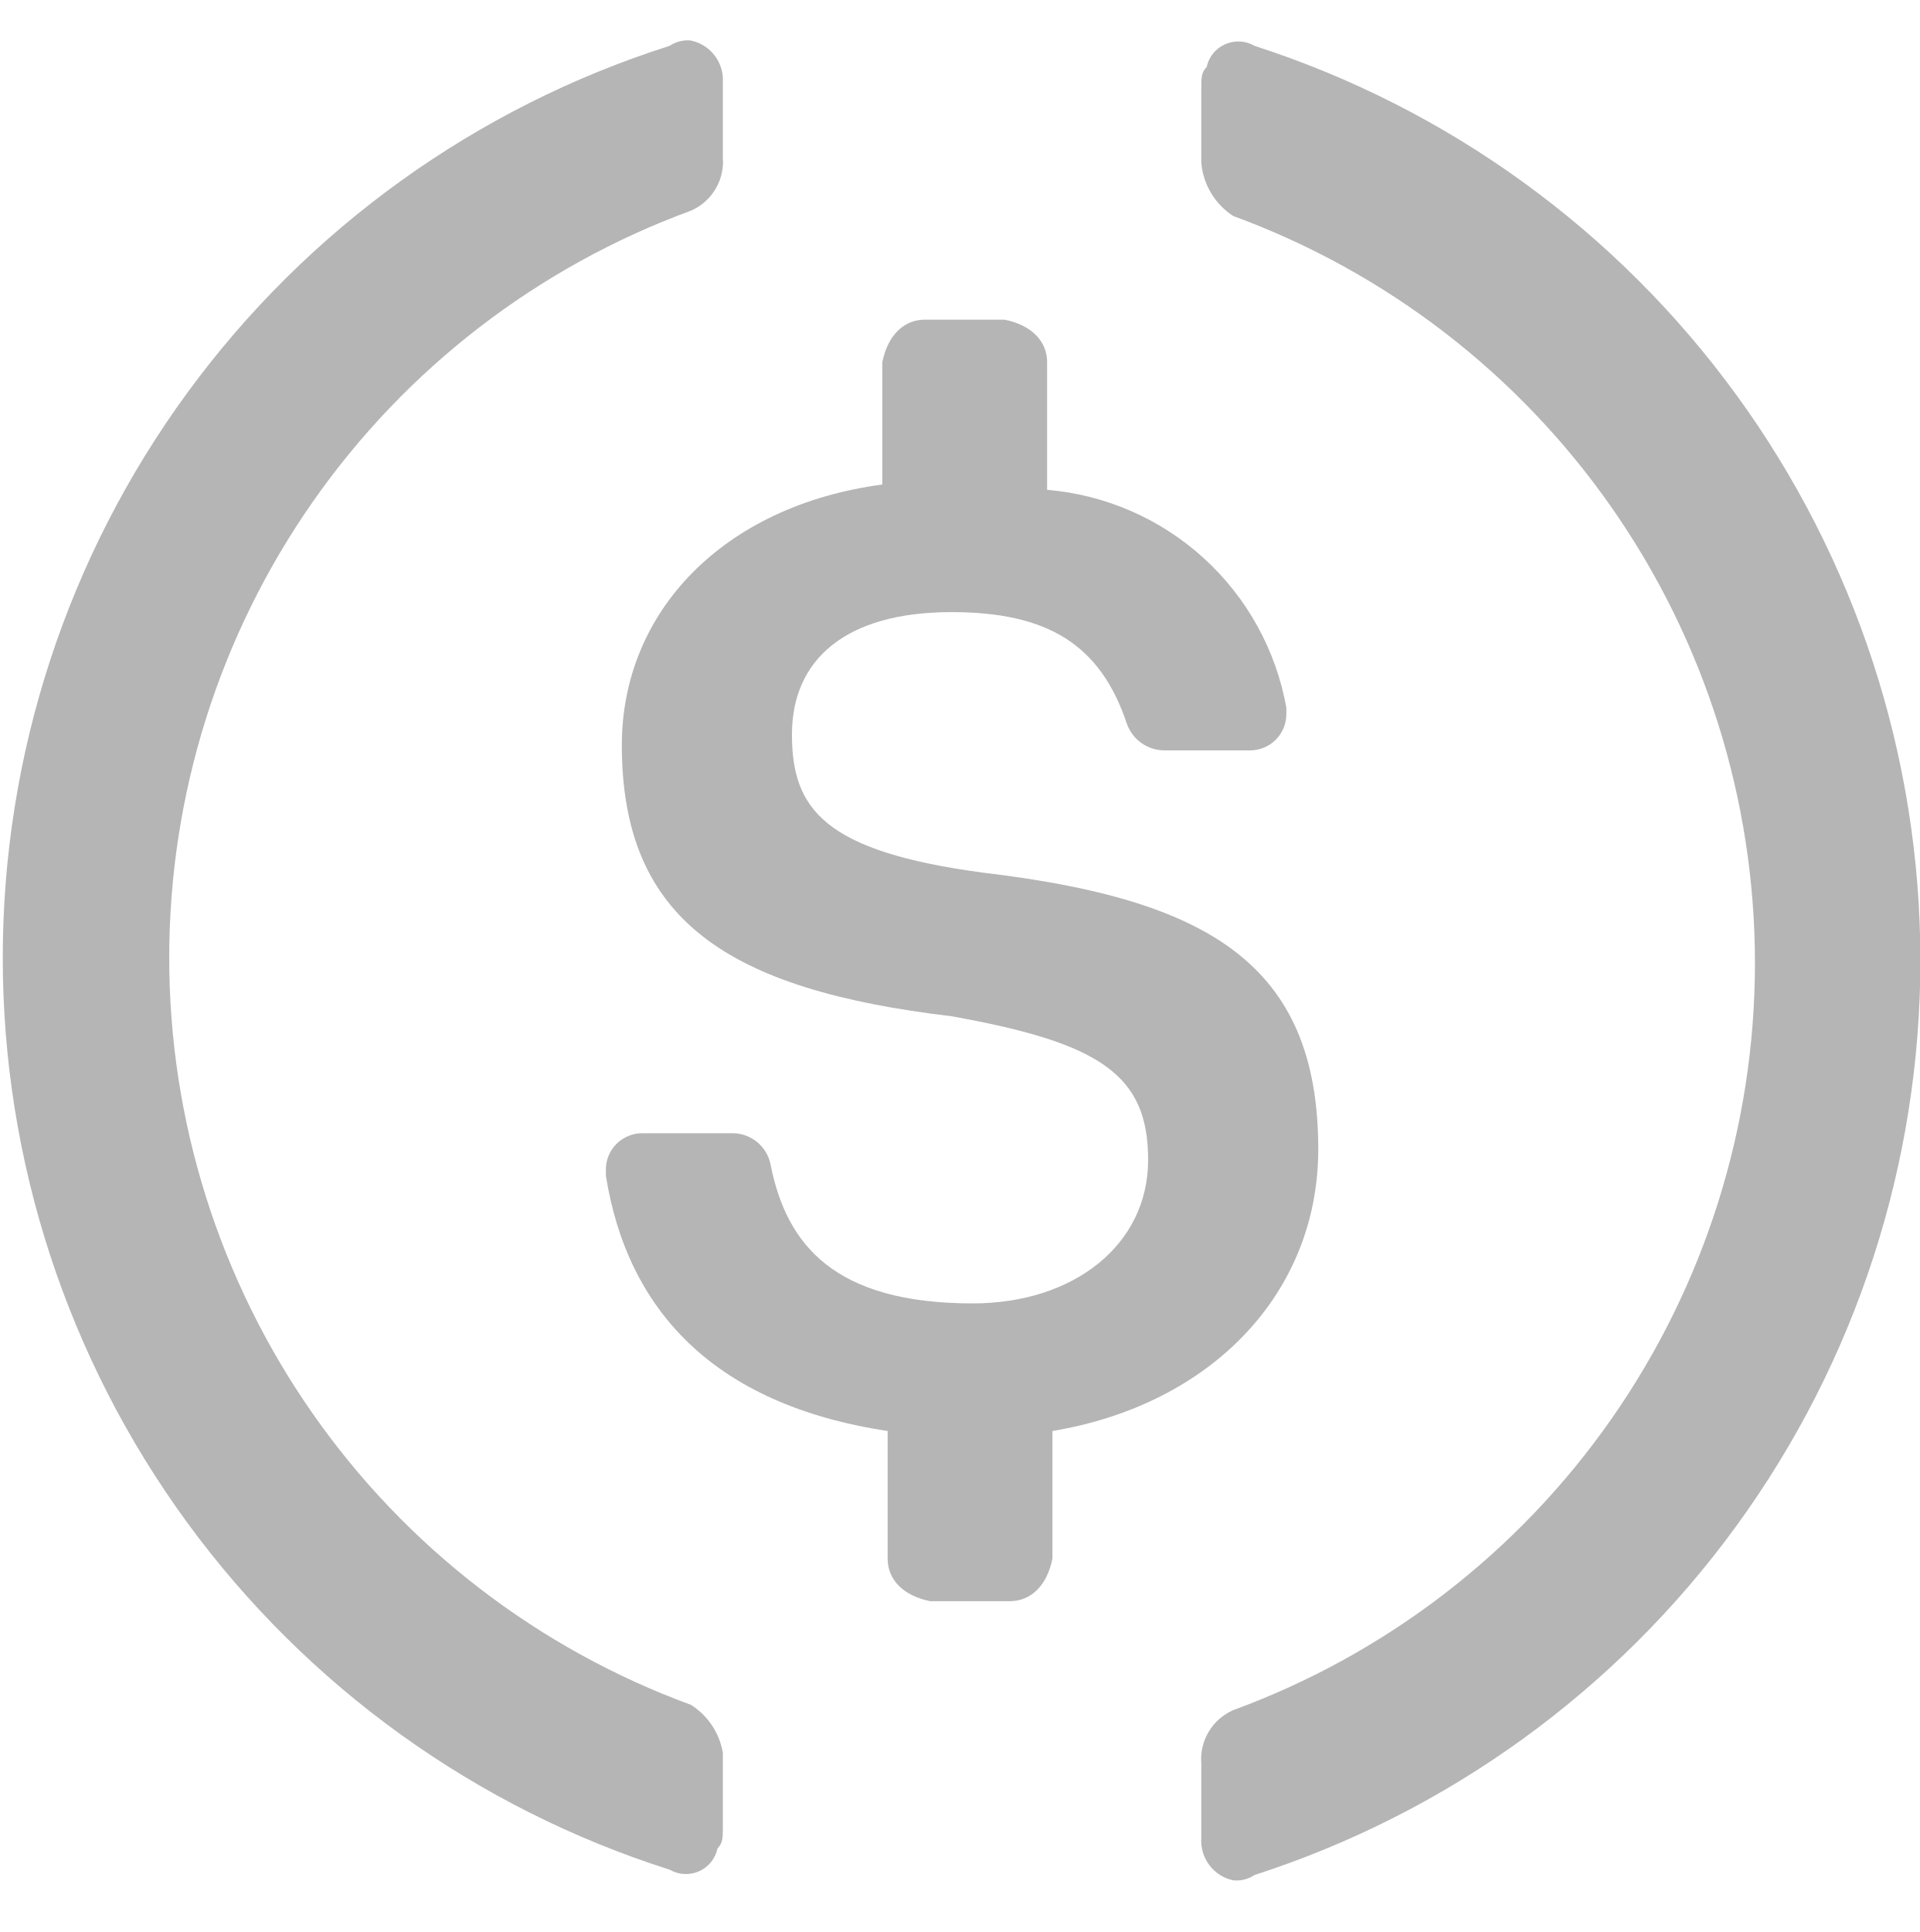
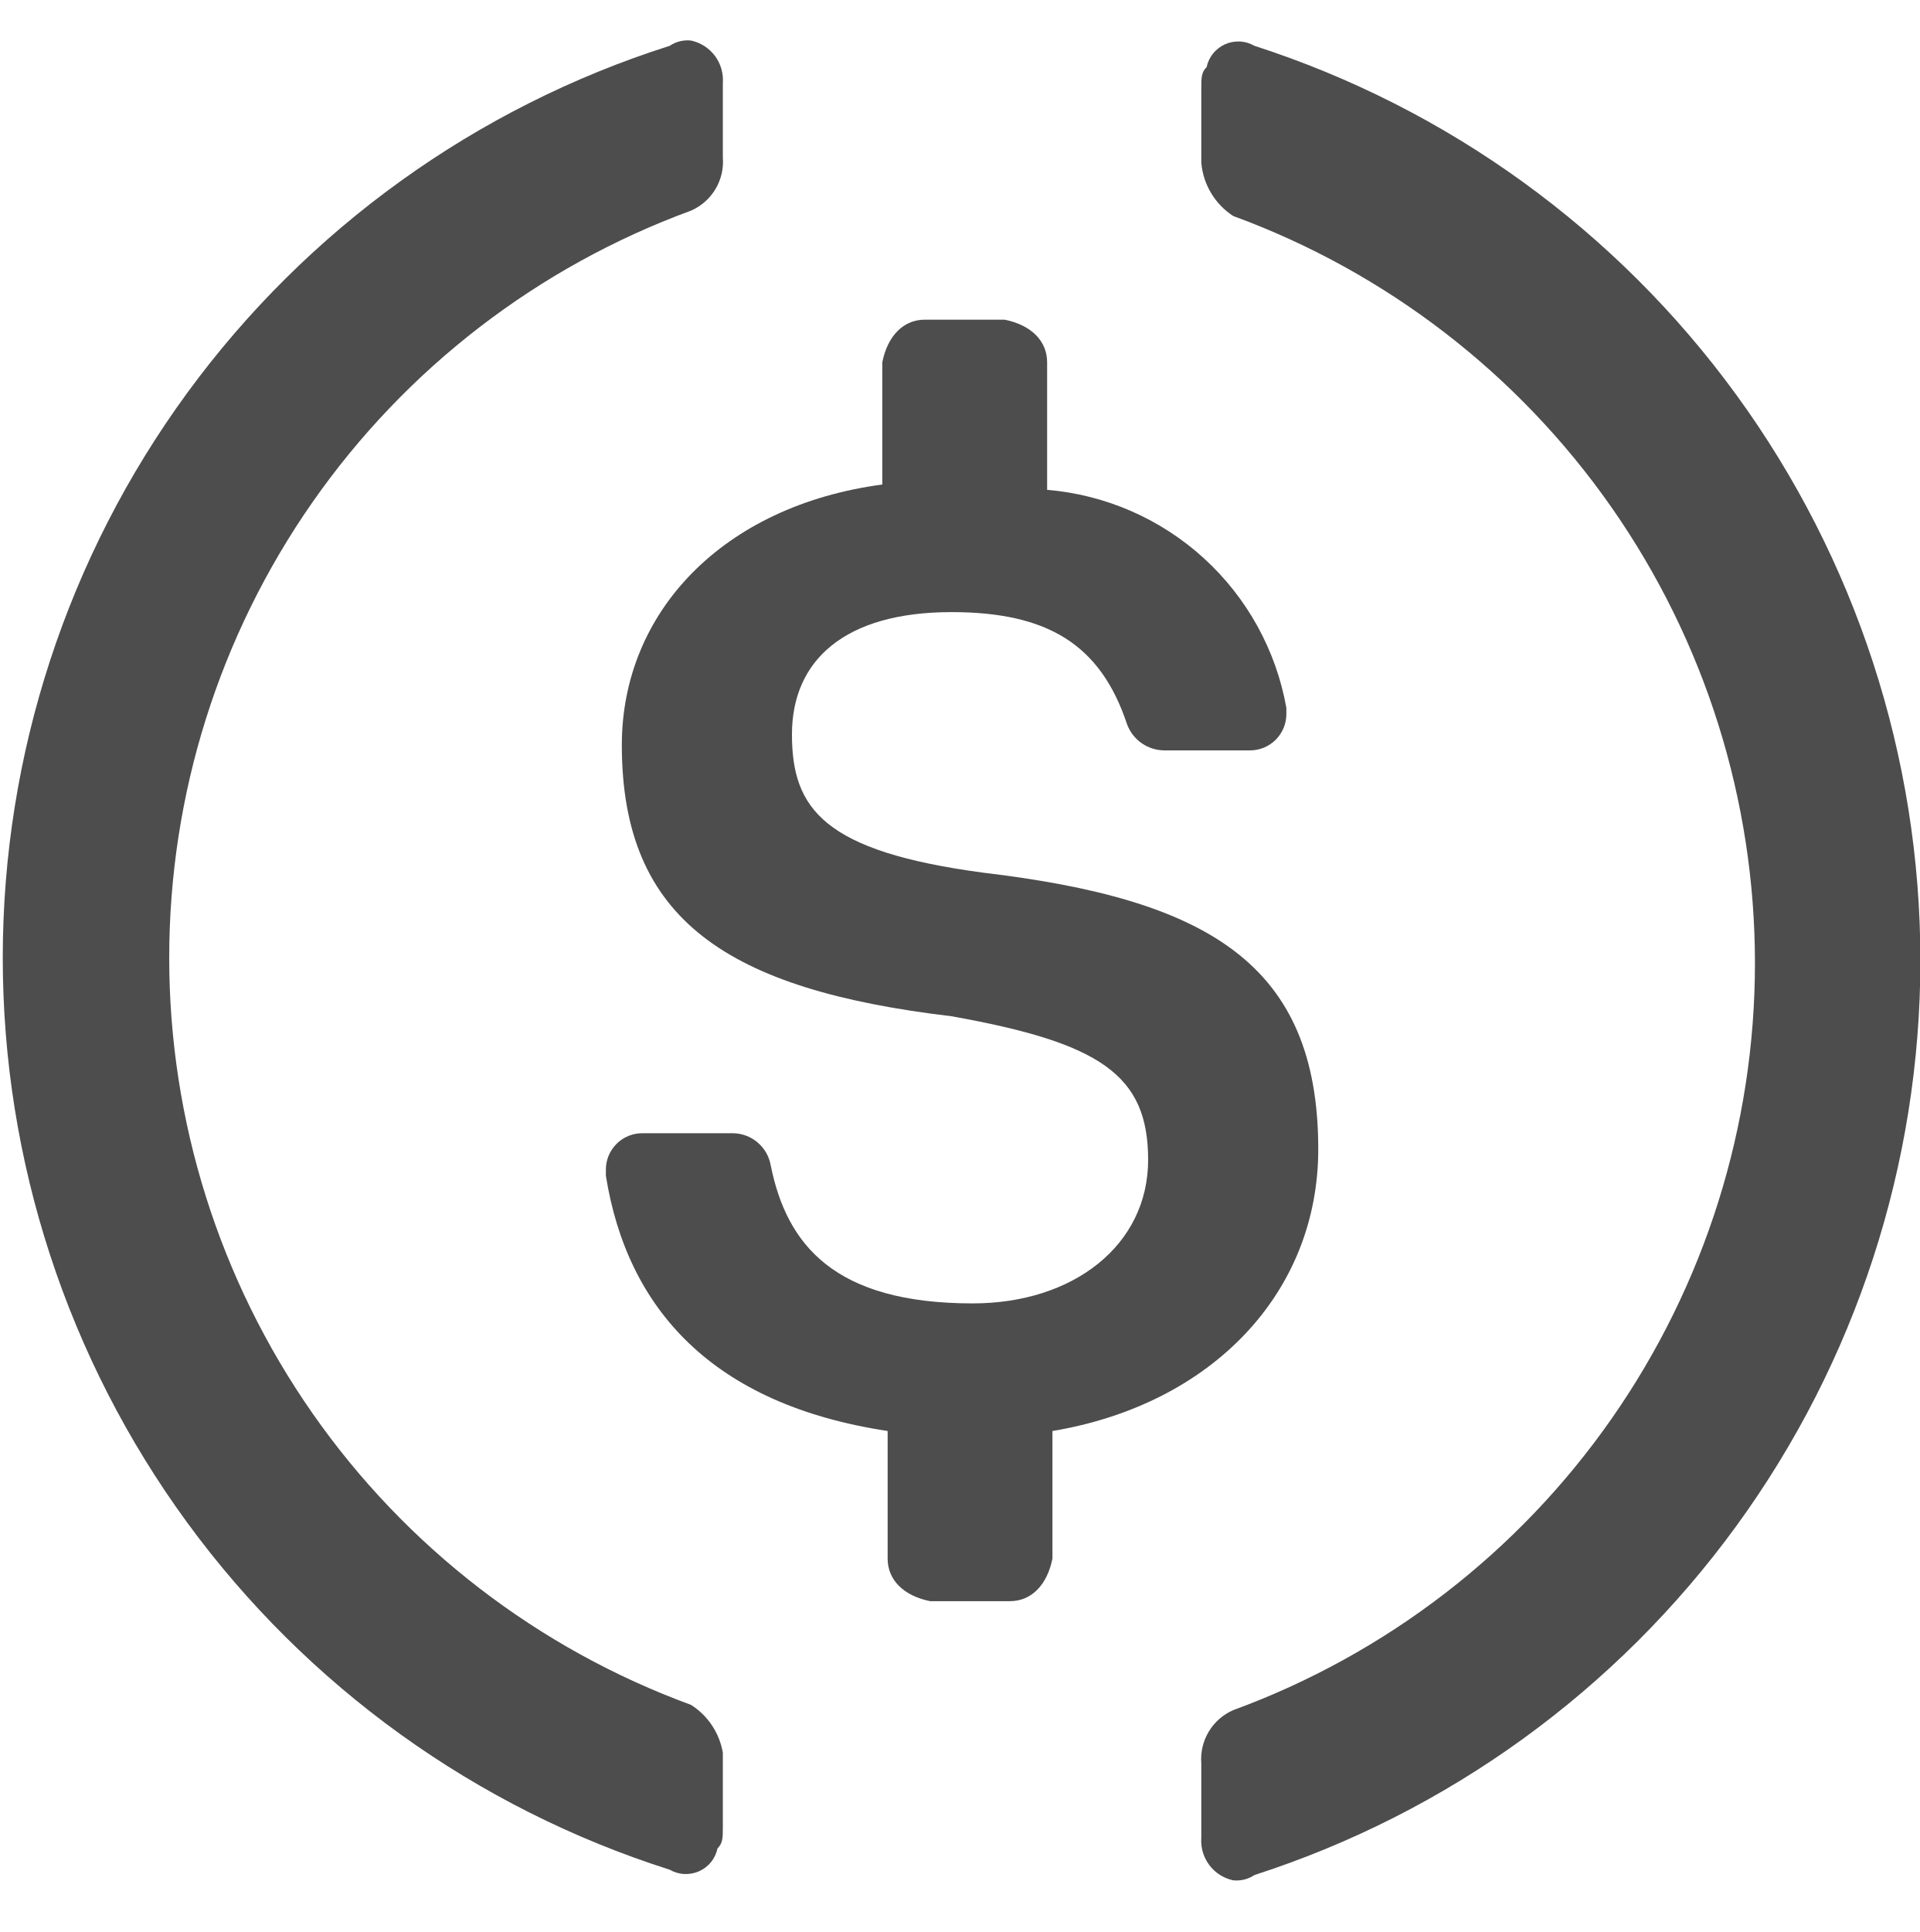
<svg xmlns="http://www.w3.org/2000/svg" width="100%" height="100%" viewBox="0 0 647 651" version="1.1" xml:space="preserve" style="fill-rule:evenodd;clip-rule:evenodd;stroke-linejoin:round;stroke-miterlimit:2;">
  <g transform="matrix(0.850685,0,0,0.974937,138.421,173.967)">
    <g id="Artboard1">
      <g transform="matrix(12.3403,0,0,10.7675,-297.366,-292.468)">
-         <path d="M33.094,65.313C28.182,63.512 23.942,60.247 20.946,55.958C17.95,51.669 16.344,46.564 16.344,41.332C16.344,36.101 17.95,30.996 20.946,26.707C23.942,22.418 28.182,19.153 33.094,17.352C33.421,17.21 33.696,16.969 33.879,16.663C34.063,16.357 34.147,16.001 34.118,15.645L34.118,13.256C34.141,12.943 34.051,12.632 33.862,12.381C33.674,12.13 33.401,11.956 33.094,11.891C32.853,11.865 32.612,11.926 32.411,12.061C26.197,14.036 20.773,17.937 16.924,23.199C13.074,28.462 11,34.812 11,41.332C11,47.853 13.074,54.203 16.924,59.466C20.773,64.728 26.197,68.629 32.411,70.604C32.553,70.686 32.712,70.734 32.876,70.742C33.04,70.751 33.204,70.721 33.354,70.655C33.504,70.588 33.636,70.487 33.739,70.359C33.842,70.232 33.913,70.081 33.947,69.921C34.118,69.751 34.118,69.58 34.118,69.239L34.118,66.849C34.064,66.535 33.945,66.237 33.769,65.972C33.593,65.707 33.363,65.483 33.094,65.313ZM51.186,12.061C51.044,11.979 50.885,11.931 50.721,11.922C50.557,11.914 50.394,11.944 50.244,12.01C50.094,12.077 49.962,12.178 49.859,12.306C49.755,12.433 49.684,12.583 49.65,12.744C49.479,12.915 49.479,13.085 49.479,13.427L49.479,15.816C49.509,16.16 49.616,16.492 49.794,16.788C49.971,17.084 50.214,17.335 50.503,17.523C55.415,19.324 59.656,22.589 62.651,26.878C65.647,31.167 67.254,36.272 67.254,41.503C67.254,46.735 65.647,51.84 62.651,56.129C59.656,60.417 55.415,63.683 50.503,65.483C50.176,65.626 49.901,65.867 49.718,66.173C49.534,66.479 49.451,66.835 49.479,67.19L49.479,69.58C49.456,69.893 49.547,70.203 49.735,70.454C49.923,70.706 50.196,70.88 50.503,70.945C50.744,70.97 50.986,70.91 51.186,70.775C57.397,68.772 62.812,64.851 66.653,59.576C70.495,54.301 72.565,47.943 72.565,41.418C72.565,34.892 70.495,28.535 66.653,23.26C62.812,17.985 57.397,14.064 51.186,12.061Z" style="fill:rgb(181,181,181);" />
-       </g>
-       <g transform="matrix(12.3403,0,0,10.7675,-297.366,-292.468)">
-         <path d="M53.234,47.477C53.234,41.503 49.65,39.455 42.481,38.602C37.361,37.919 36.337,36.554 36.337,34.164C36.337,31.774 38.044,30.238 41.457,30.238C44.529,30.238 46.236,31.263 47.09,33.823C47.178,34.07 47.339,34.285 47.553,34.437C47.767,34.59 48.022,34.673 48.284,34.676L51.015,34.676C51.173,34.68 51.33,34.652 51.477,34.593C51.623,34.534 51.757,34.447 51.868,34.335C51.98,34.223 52.068,34.09 52.127,33.943C52.185,33.797 52.214,33.64 52.21,33.481L52.21,33.311C51.88,31.461 50.948,29.772 49.559,28.507C48.17,27.241 46.402,26.47 44.529,26.313L44.529,22.217C44.529,21.534 44.017,21.022 43.164,20.851L40.604,20.851C39.921,20.851 39.409,21.363 39.238,22.217L39.238,26.142C34.118,26.825 30.875,30.238 30.875,34.506C30.875,40.138 34.289,42.356 41.457,43.21C46.236,44.063 47.772,45.088 47.772,47.819C47.772,50.55 45.383,52.427 42.14,52.427C37.702,52.427 36.166,50.549 35.654,47.989C35.603,47.707 35.456,47.451 35.239,47.265C35.021,47.078 34.746,46.972 34.46,46.965L31.558,46.965C31.4,46.961 31.243,46.989 31.096,47.048C30.949,47.107 30.816,47.195 30.705,47.306C30.593,47.418 30.505,47.551 30.446,47.698C30.388,47.845 30.359,48.002 30.363,48.16L30.363,48.331C31.046,52.597 33.777,55.669 39.409,56.523L39.409,60.619C39.409,61.302 39.921,61.814 40.774,61.985L43.335,61.985C44.017,61.985 44.529,61.473 44.7,60.619L44.7,56.523C49.821,55.669 53.234,52.085 53.234,47.477Z" style="fill:rgb(181,181,181);" />
+         <g>
+           <path d="M33.094,65.313C28.182,63.512 23.942,60.247 20.946,55.958C17.95,51.669 16.344,46.564 16.344,41.332C16.344,36.101 17.95,30.996 20.946,26.707C23.942,22.418 28.182,19.153 33.094,17.352C33.421,17.21 33.696,16.969 33.879,16.663C34.063,16.357 34.147,16.001 34.118,15.645L34.118,13.256C34.141,12.943 34.051,12.632 33.862,12.381C33.674,12.13 33.401,11.956 33.094,11.891C32.853,11.865 32.612,11.926 32.411,12.061C26.197,14.036 20.773,17.937 16.924,23.199C13.074,28.462 11,34.812 11,41.332C11,47.853 13.074,54.203 16.924,59.466C20.773,64.728 26.197,68.629 32.411,70.604C32.553,70.686 32.712,70.734 32.876,70.742C33.04,70.751 33.204,70.721 33.354,70.655C33.504,70.588 33.636,70.487 33.739,70.359C33.842,70.232 33.913,70.081 33.947,69.921C34.118,69.751 34.118,69.58 34.118,69.239L34.118,66.849C34.064,66.535 33.945,66.237 33.769,65.972C33.593,65.707 33.363,65.483 33.094,65.313ZM51.186,12.061C51.044,11.979 50.885,11.931 50.721,11.922C50.557,11.914 50.394,11.944 50.244,12.01C50.094,12.077 49.962,12.178 49.859,12.306C49.755,12.433 49.684,12.583 49.65,12.744C49.479,12.915 49.479,13.085 49.479,13.427L49.479,15.816C49.509,16.16 49.616,16.492 49.794,16.788C49.971,17.084 50.214,17.335 50.503,17.523C55.415,19.324 59.656,22.589 62.651,26.878C65.647,31.167 67.254,36.272 67.254,41.503C67.254,46.735 65.647,51.84 62.651,56.129C59.656,60.417 55.415,63.683 50.503,65.483C50.176,65.626 49.901,65.867 49.718,66.173C49.534,66.479 49.451,66.835 49.479,67.19L49.479,69.58C49.456,69.893 49.547,70.203 49.735,70.454C49.923,70.706 50.196,70.88 50.503,70.945C50.744,70.97 50.986,70.91 51.186,70.775C57.397,68.772 62.812,64.851 66.653,59.576C70.495,54.301 72.565,47.943 72.565,41.418C72.565,34.892 70.495,28.535 66.653,23.26C62.812,17.985 57.397,14.064 51.186,12.061Z" style="fill:rgb(77,77,77);" />
+           <path d="M53.234,47.477C53.234,41.503 49.65,39.455 42.481,38.602C37.361,37.919 36.337,36.554 36.337,34.164C36.337,31.774 38.044,30.238 41.457,30.238C44.529,30.238 46.236,31.263 47.09,33.823C47.178,34.07 47.339,34.285 47.553,34.437C47.767,34.59 48.022,34.673 48.284,34.676L51.015,34.676C51.173,34.68 51.33,34.652 51.477,34.593C51.623,34.534 51.757,34.447 51.868,34.335C51.98,34.223 52.068,34.09 52.127,33.943C52.185,33.797 52.214,33.64 52.21,33.481L52.21,33.311C51.88,31.461 50.948,29.772 49.559,28.507C48.17,27.241 46.402,26.47 44.529,26.313L44.529,22.217C44.529,21.534 44.017,21.022 43.164,20.851L40.604,20.851C39.921,20.851 39.409,21.363 39.238,22.217L39.238,26.142C34.118,26.825 30.875,30.238 30.875,34.506C30.875,40.138 34.289,42.356 41.457,43.21C46.236,44.063 47.772,45.088 47.772,47.819C47.772,50.55 45.383,52.427 42.14,52.427C37.702,52.427 36.166,50.549 35.654,47.989C35.603,47.707 35.456,47.451 35.239,47.265C35.021,47.078 34.746,46.972 34.46,46.965L31.558,46.965C31.4,46.961 31.243,46.989 31.096,47.048C30.949,47.107 30.816,47.195 30.705,47.306C30.593,47.418 30.505,47.551 30.446,47.698C30.388,47.845 30.359,48.002 30.363,48.16L30.363,48.331C31.046,52.597 33.777,55.669 39.409,56.523L39.409,60.619C39.409,61.302 39.921,61.814 40.774,61.985L43.335,61.985C44.017,61.985 44.529,61.473 44.7,60.619L44.7,56.523C49.821,55.669 53.234,52.085 53.234,47.477Z" style="fill:rgb(77,77,77);" />
+         </g>
      </g>
    </g>
  </g>
</svg>
